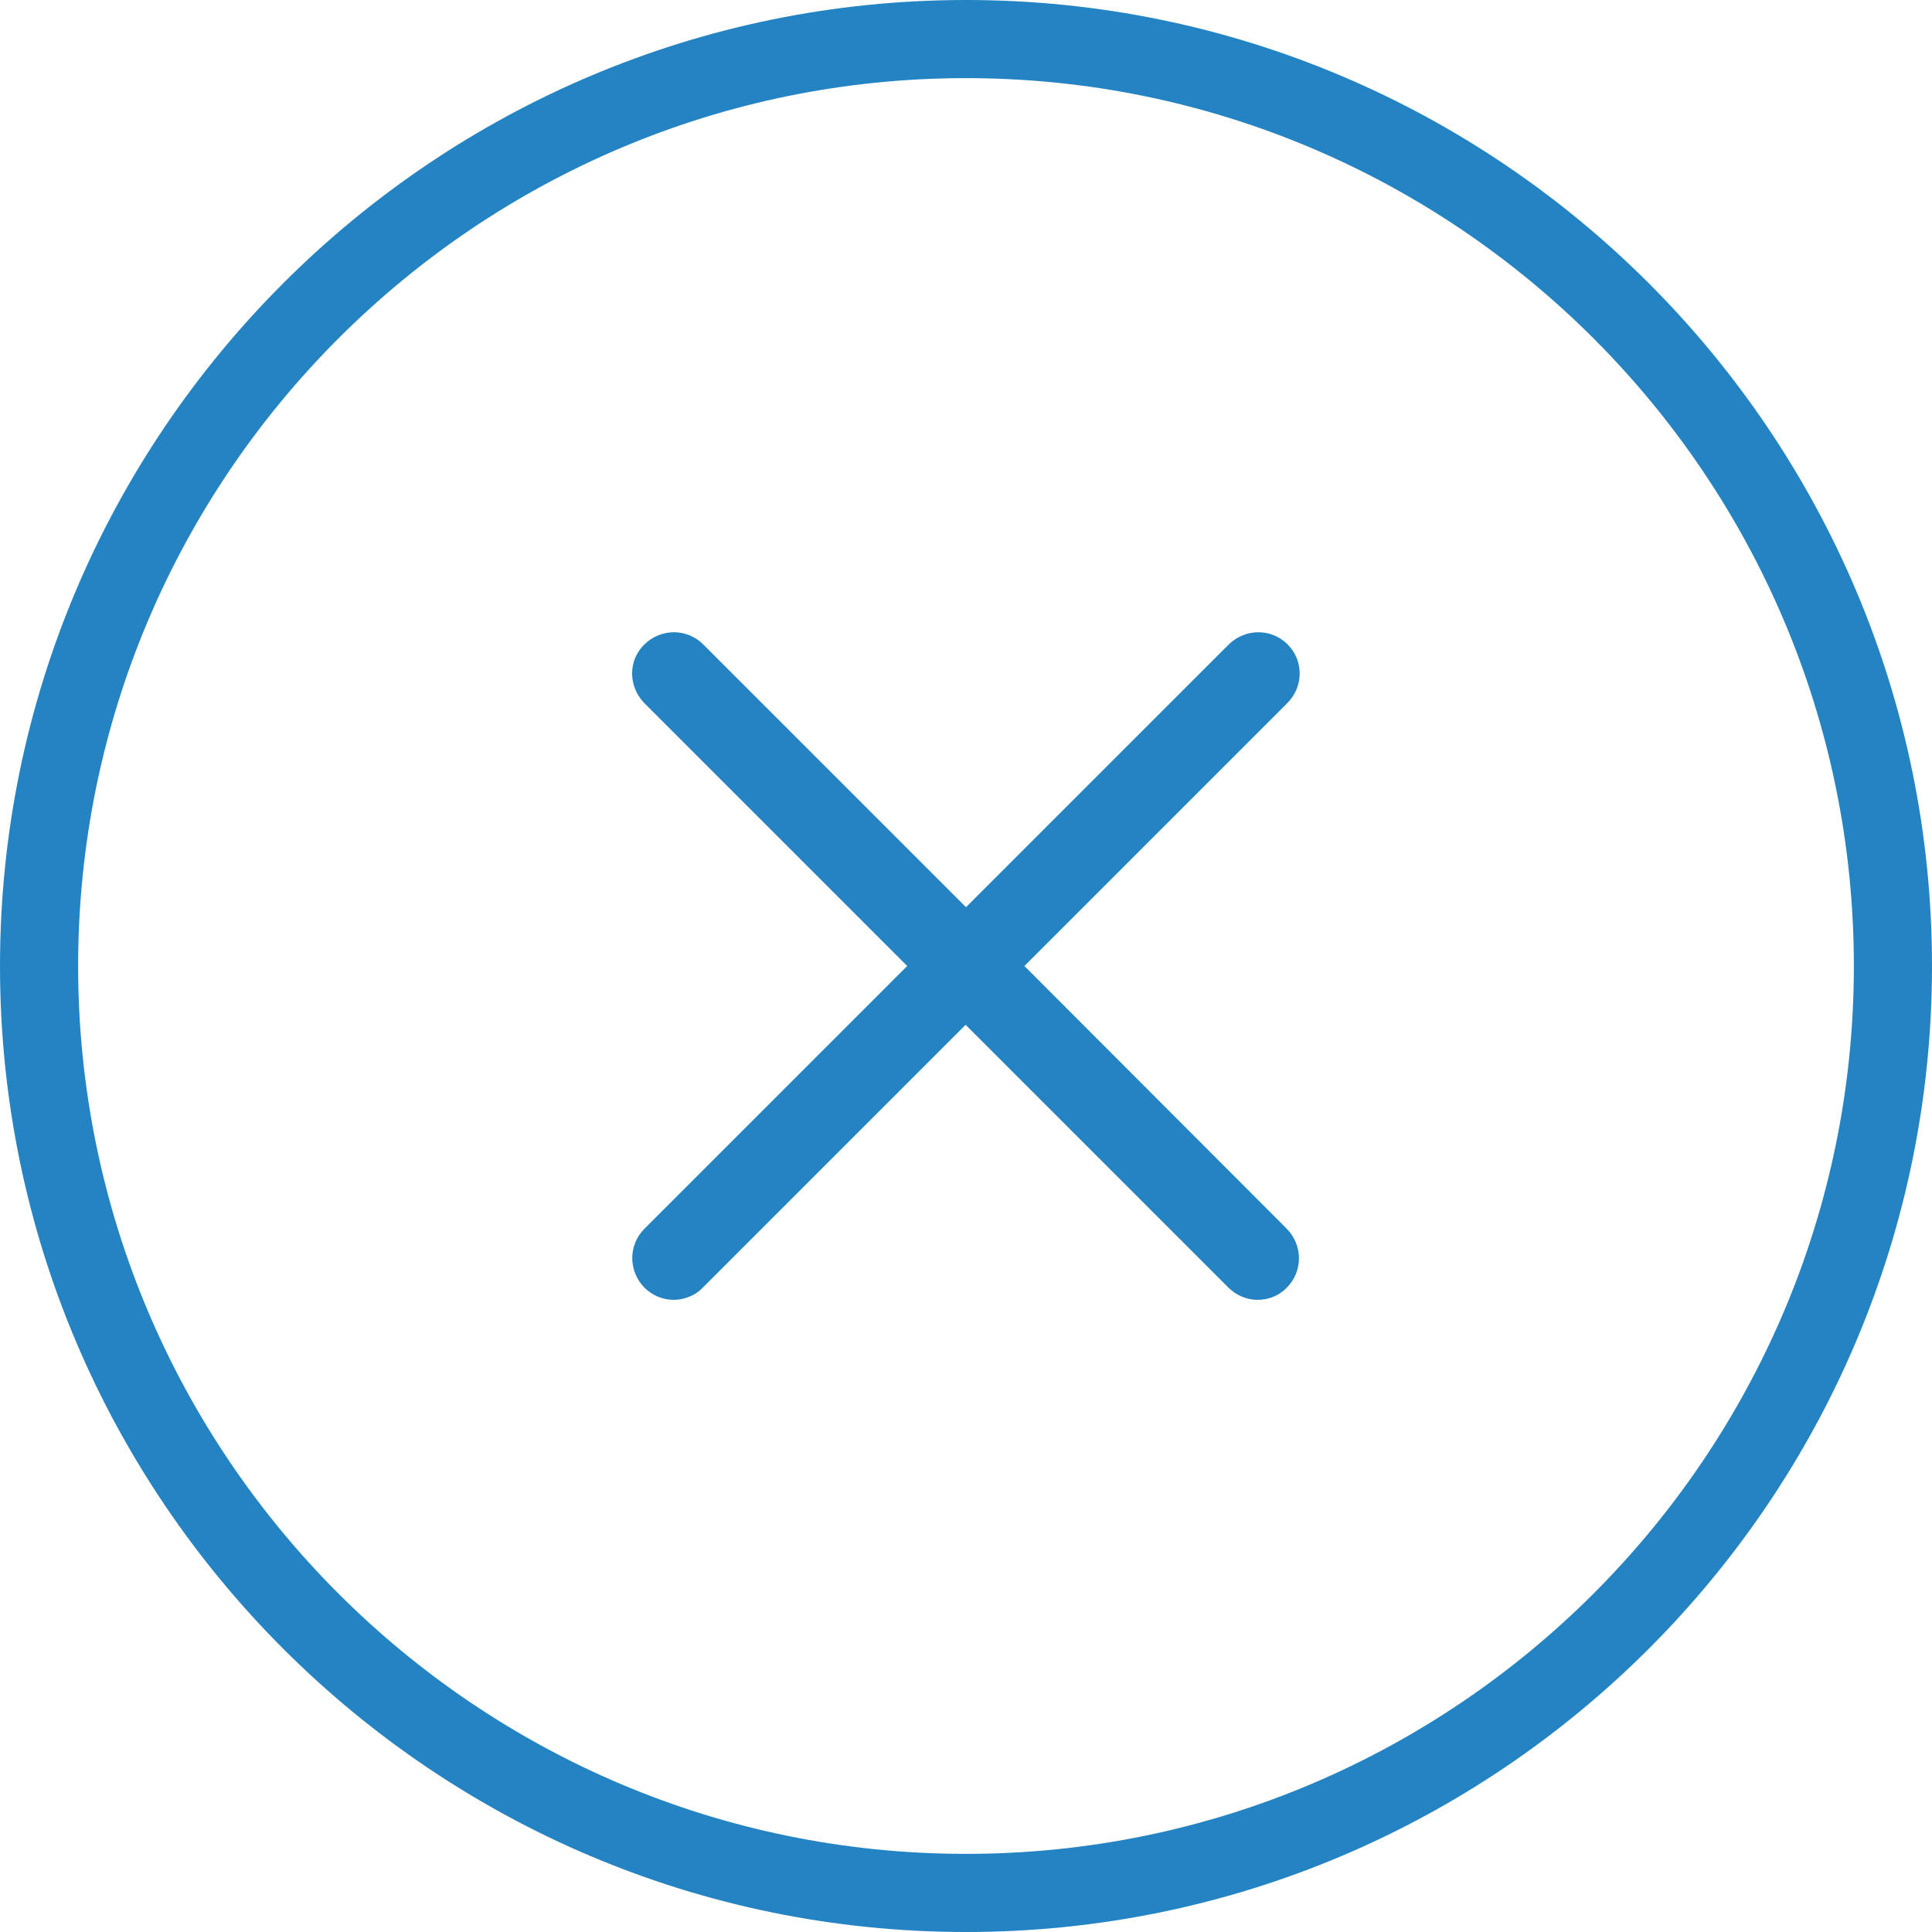
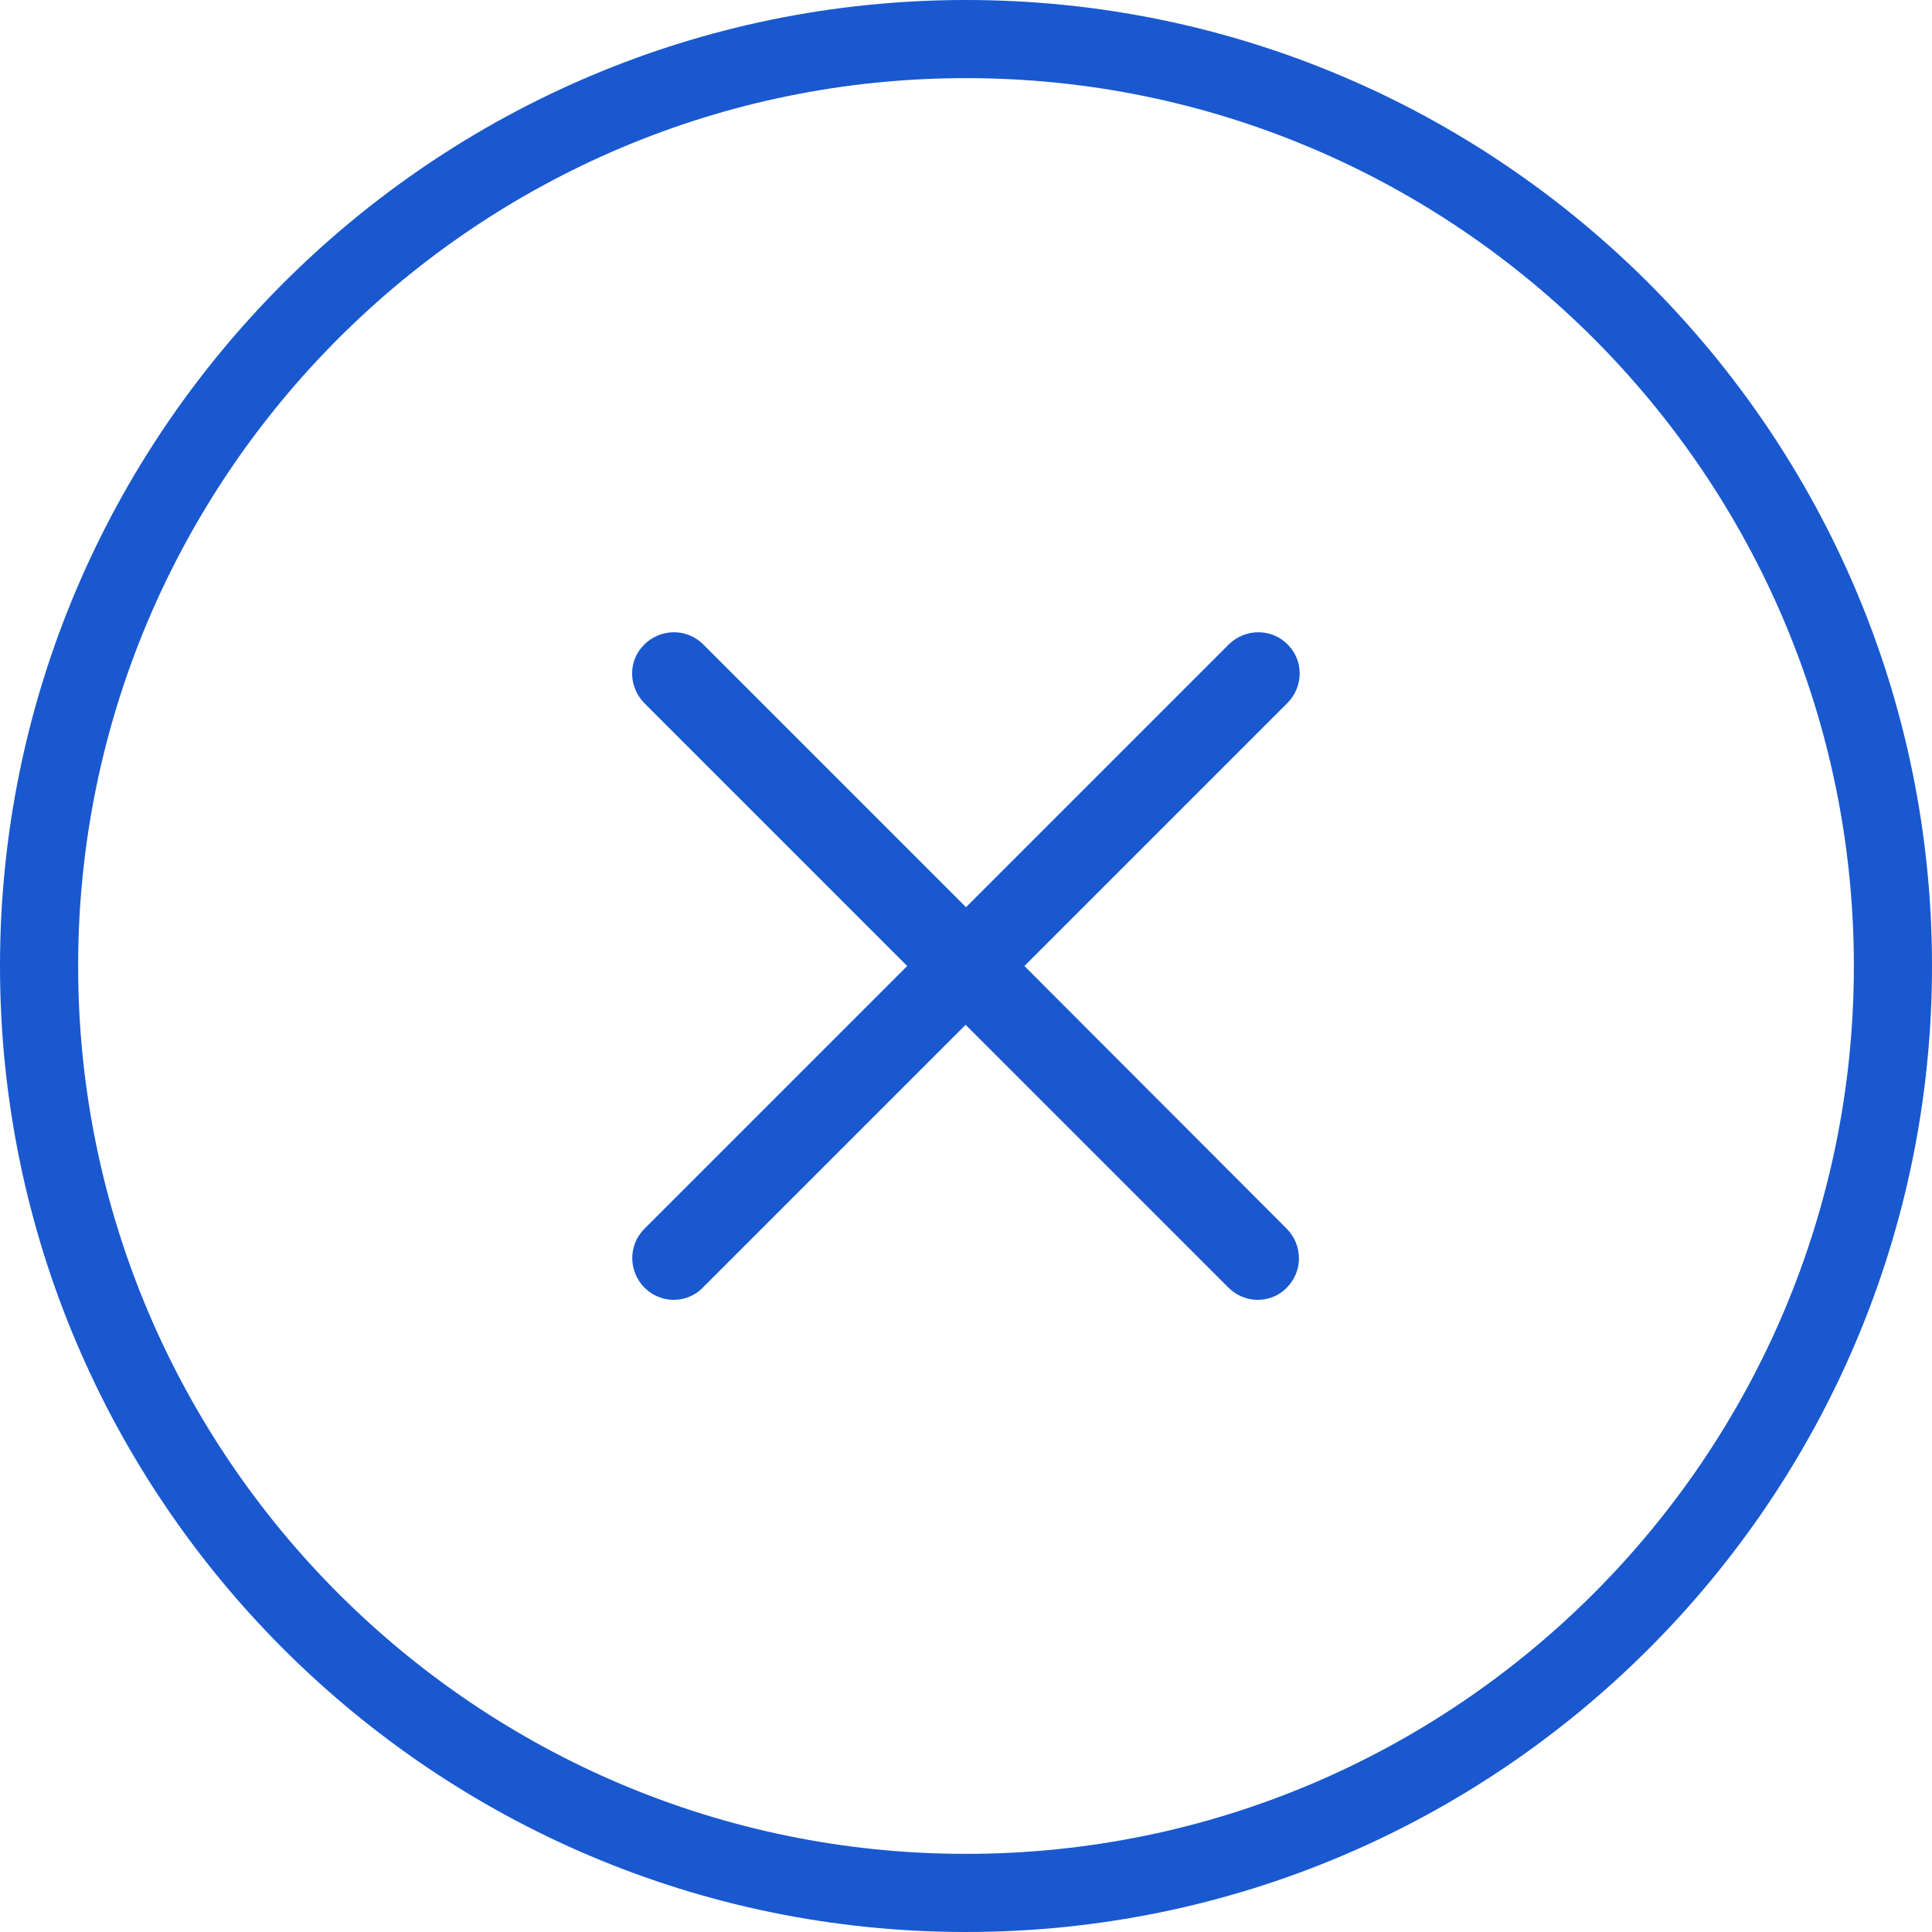
<svg xmlns="http://www.w3.org/2000/svg" version="1.1" viewBox="0 0 489.6 489.6" xml:space="preserve">
-   <path fill="#2483C2" d="M326.3,163.3c-4.1-4.1-10.7-4.1-14.9,0l-66.6,66.6l-66.6-66.6c-4.1-4.1-10.7-4.1-14.9,0s-4.1,10.7,0,14.9  l66.6,66.6l-66.6,66.6c-4.1,4.1-4.1,10.7,0,14.9c2,2,4.7,3.1,7.4,3.1c2.6,0,5.4-1,7.4-3.1l66.6-66.6l66.6,66.6c2,2,4.7,3.1,7.4,3.1  c2.7,0,5.4-1,7.4-3.1c4.1-4.1,4.1-10.7,0-14.9l-66.5-66.6l66.6-66.6C330.4,174,330.4,167.4,326.3,163.3z" />
-   <path fill="#2483C2" d="M244.8,489.6c135,0,244.8-109.8,244.8-244.8S379.8,0,244.8,0S0,109.8,0,244.8S109.8,489.6,244.8,489.6z   M244.8,19.8c124.1,0,225,100.9,225,225s-100.9,225-225,225s-225-100.9-225-225S120.7,19.8,244.8,19.8z" />
+   <path fill="#1958cf" d="M326.3,163.3c-4.1-4.1-10.7-4.1-14.9,0l-66.6,66.6l-66.6-66.6c-4.1-4.1-10.7-4.1-14.9,0s-4.1,10.7,0,14.9  l66.6,66.6l-66.6,66.6c-4.1,4.1-4.1,10.7,0,14.9c2,2,4.7,3.1,7.4,3.1c2.6,0,5.4-1,7.4-3.1l66.6-66.6l66.6,66.6c2,2,4.7,3.1,7.4,3.1  c2.7,0,5.4-1,7.4-3.1c4.1-4.1,4.1-10.7,0-14.9l-66.5-66.6l66.6-66.6C330.4,174,330.4,167.4,326.3,163.3z" />
+   <path fill="#1958cf" d="M244.8,489.6c135,0,244.8-109.8,244.8-244.8S379.8,0,244.8,0S0,109.8,0,244.8S109.8,489.6,244.8,489.6z   M244.8,19.8c124.1,0,225,100.9,225,225s-100.9,225-225,225s-225-100.9-225-225S120.7,19.8,244.8,19.8z" />
</svg>
